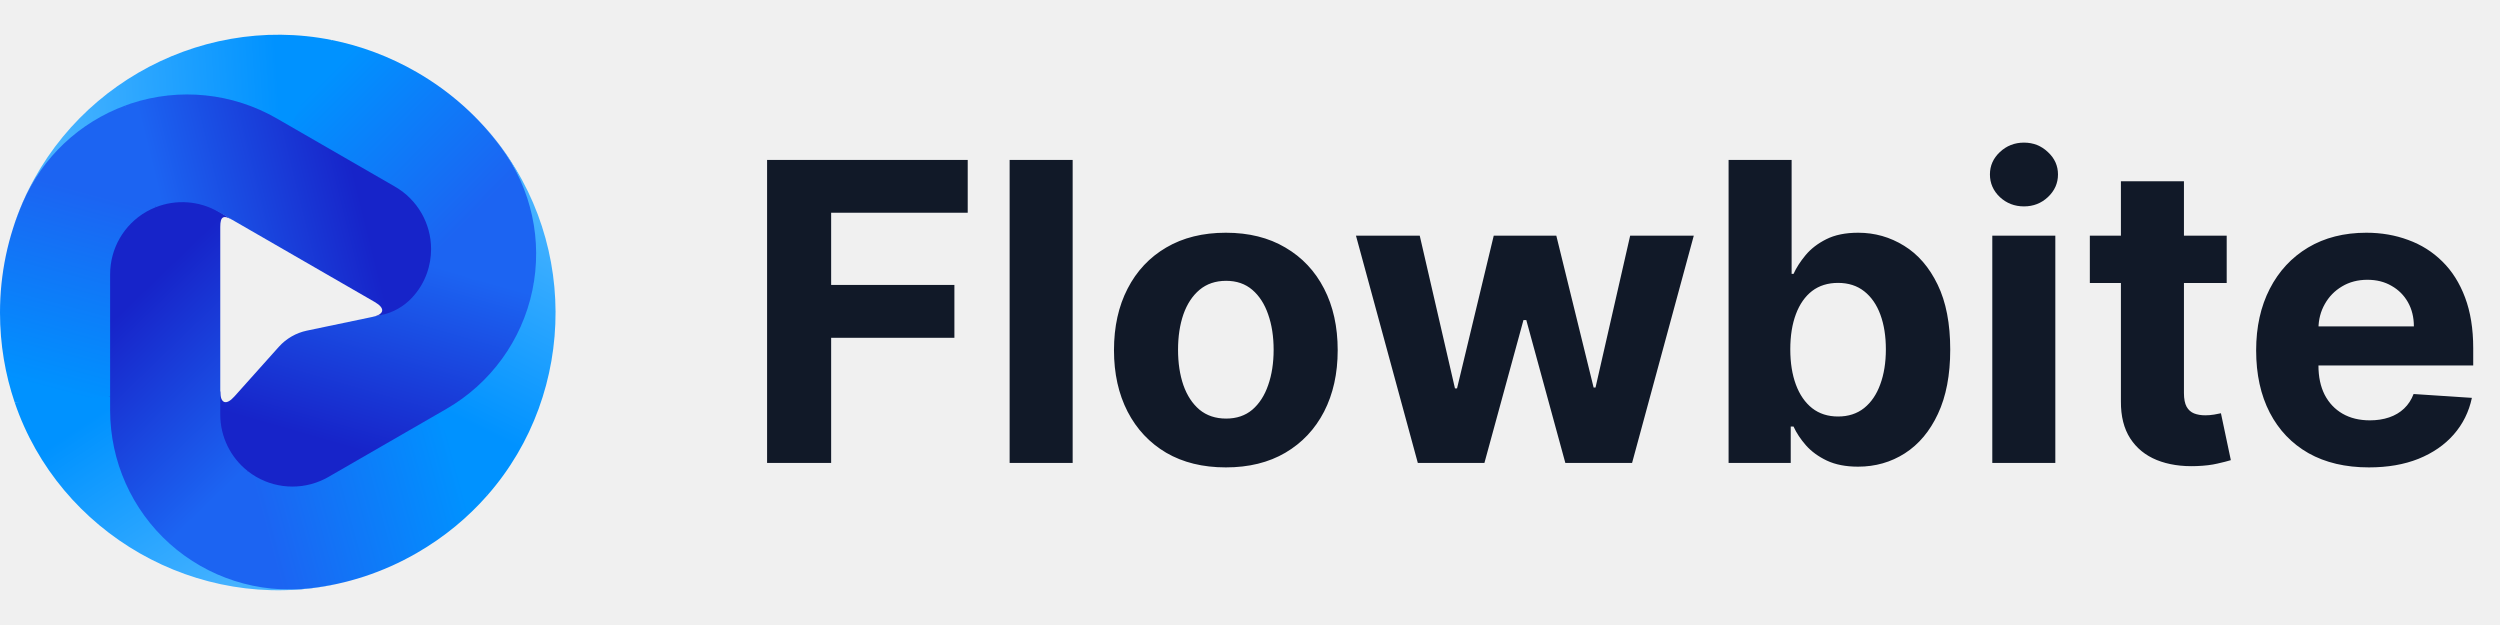
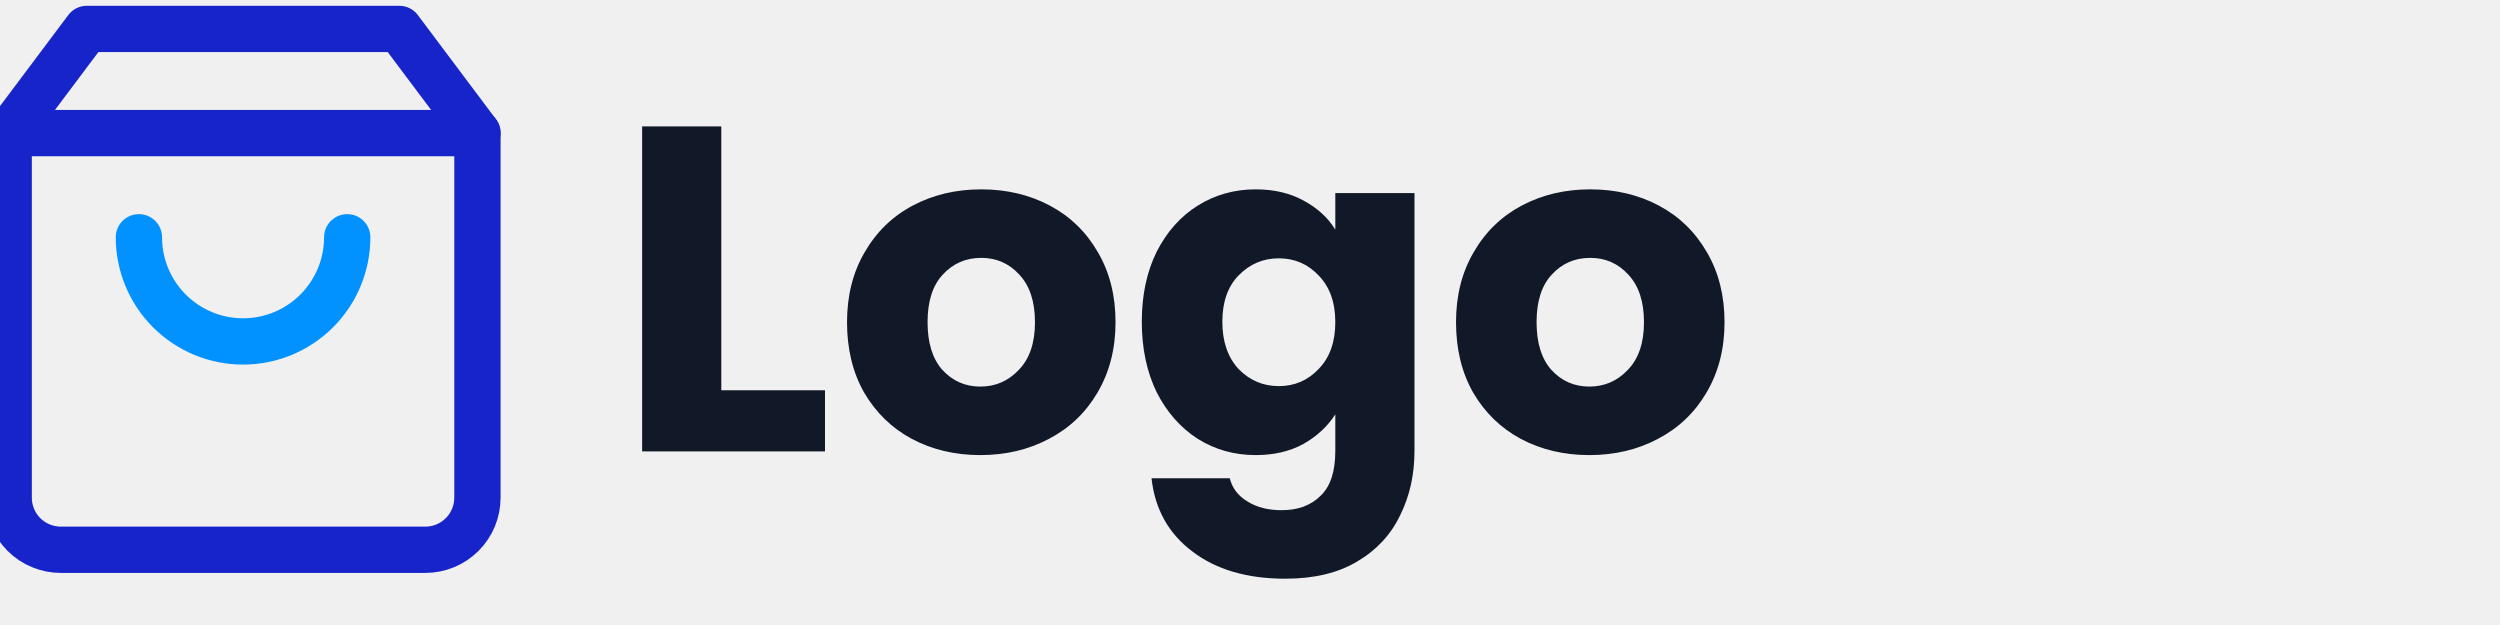
<svg xmlns="http://www.w3.org/2000/svg" width="216" height="54" viewBox="0 0 216 54" fill="none">
-   <path d="M36.779 22.414C36.668 23.18 36.163 24.22 35.584 25.124C34.853 26.265 33.693 27.065 32.366 27.342L26.52 28.565C25.58 28.761 24.728 29.253 24.088 29.968L20.255 34.253C19.534 35.059 19.03 34.867 19.03 33.786C19.022 33.827 17.128 38.711 22.147 41.605C24.075 42.718 26.851 42.318 28.78 41.206L38.998 35.312C42.819 33.108 45.517 29.379 46.413 25.063C46.449 24.892 46.476 24.721 46.506 24.55L36.779 22.414Z" fill="url(#paint0_linear_1364_226848)" />
-   <path d="M34.129 16.527C36.058 17.639 36.846 19.295 36.846 21.52C36.846 21.822 36.822 22.12 36.779 22.414L40.896 24.183L46.506 24.55C47.224 20.392 45.817 16.113 43.293 12.712C41.394 10.152 38.95 7.931 36.012 6.236C33.626 4.86 31.145 3.953 28.654 3.455L25.854 7.081L24.97 11.244L34.129 16.527Z" fill="url(#paint1_linear_1364_226848)" />
-   <path d="M1.175 19.578C1.174 19.581 1.177 19.582 1.178 19.579C1.394 18.931 1.665 18.208 2.003 17.436C3.77 13.402 7.174 10.711 11.362 9.339C15.55 7.967 20.123 8.448 23.94 10.65L24.97 11.244L28.654 3.455C16.936 1.115 4.961 7.999 1.19 19.533C1.188 19.538 1.182 19.557 1.175 19.578Z" fill="url(#paint2_linear_1364_226848)" />
-   <path d="M28.38 41.206C26.451 42.318 24.075 42.318 22.147 41.206C21.885 41.055 21.638 40.885 21.405 40.701L18.014 43.033L15.09 47.756C18.335 50.456 22.548 51.325 26.758 50.842C29.927 50.478 33.074 49.475 36.012 47.78C38.399 46.404 40.425 44.711 42.102 42.804L40.359 38.569L37.539 35.922L28.38 41.206Z" fill="url(#paint3_linear_1364_226848)" />
-   <path d="M21.405 40.701C19.919 39.531 19.031 37.736 19.031 35.813V35.621V19.608C19.031 18.703 19.297 18.549 20.082 19.002C18.873 18.304 16.08 15.91 12.632 17.899C10.703 19.012 9.115 21.467 9.115 23.692V35.479C9.115 39.887 11.399 44.486 14.692 47.42C14.822 47.536 14.957 47.645 15.09 47.756L21.405 40.701Z" fill="url(#paint4_linear_1364_226848)" />
-   <path d="M41.866 10.969C41.863 10.966 41.861 10.968 41.863 10.97C42.317 11.481 42.808 12.077 43.309 12.756C45.922 16.302 46.899 20.792 45.994 25.101C45.089 29.411 42.386 33.127 38.569 35.328L37.539 35.922L42.102 42.804C49.99 33.836 50.01 20.033 41.897 11.004C41.894 11 41.88 10.984 41.866 10.969Z" fill="url(#paint5_linear_1364_226848)" />
-   <path d="M9.515 23.692C9.515 21.467 10.703 19.412 12.632 18.299C12.893 18.148 13.164 18.02 13.44 17.91L13.115 13.809L10.828 9.118C6.865 10.575 3.66 13.587 1.973 17.471C0.704 20.394 1.4688e-05 23.619 0 27.008C0 29.761 0.454 32.361 1.268 34.765L5.811 35.375L9.515 34.258V23.692Z" fill="url(#paint6_linear_1364_226848)" />
-   <path d="M13.44 17.91C15.197 17.209 17.198 17.338 18.864 18.299L19.031 18.395L32.374 26.091C33.31 26.631 33.225 27.163 32.167 27.384L32.936 27.223C33.949 27.011 34.875 26.493 35.582 25.739C36.799 24.442 37.246 22.878 37.246 21.52C37.246 19.295 36.058 17.239 34.129 16.127L23.911 10.233C20.09 8.029 15.509 7.559 11.319 8.941C11.153 8.996 10.991 9.058 10.828 9.118L13.44 17.91Z" fill="url(#paint7_linear_1364_226848)" />
-   <path d="M28.983 50.478C28.987 50.478 28.986 50.475 28.983 50.475C28.313 50.612 27.551 50.74 26.712 50.833C22.332 51.322 17.951 49.921 14.668 46.984C11.385 44.046 9.515 39.849 9.515 35.446L9.515 34.258L1.268 34.765C5.098 46.073 17.053 52.993 28.937 50.488C28.942 50.487 28.962 50.483 28.983 50.478Z" fill="url(#paint8_linear_1364_226848)" />
-   <path d="M66.276 40V13.818H83.611V18.382H71.811V24.621H82.46V29.185H71.811V40H66.276ZM92.678 13.818V40H87.232V13.818H92.678ZM105.913 40.383C103.927 40.383 102.21 39.962 100.761 39.118C99.32 38.266 98.208 37.081 97.424 35.564C96.64 34.038 96.248 32.27 96.248 30.259C96.248 28.23 96.64 26.457 97.424 24.94C98.208 23.415 99.32 22.23 100.761 21.386C102.21 20.534 103.927 20.108 105.913 20.108C107.898 20.108 109.612 20.534 111.052 21.386C112.501 22.23 113.617 23.415 114.401 24.94C115.185 26.457 115.577 28.23 115.577 30.259C115.577 32.27 115.185 34.038 114.401 35.564C113.617 37.081 112.501 38.266 111.052 39.118C109.612 39.962 107.898 40.383 105.913 40.383ZM105.938 36.165C106.842 36.165 107.596 35.909 108.201 35.398C108.806 34.878 109.262 34.17 109.569 33.276C109.884 32.381 110.042 31.362 110.042 30.22C110.042 29.078 109.884 28.06 109.569 27.165C109.262 26.27 108.806 25.562 108.201 25.043C107.596 24.523 106.842 24.263 105.938 24.263C105.026 24.263 104.259 24.523 103.637 25.043C103.023 25.562 102.559 26.27 102.244 27.165C101.937 28.06 101.783 29.078 101.783 30.22C101.783 31.362 101.937 32.381 102.244 33.276C102.559 34.17 103.023 34.878 103.637 35.398C104.259 35.909 105.026 36.165 105.938 36.165ZM122.5 40L117.156 20.364H122.666L125.709 33.557H125.888L129.058 20.364H134.466L137.688 33.48H137.854L140.845 20.364H146.342L141.011 40H135.246L131.871 27.651H131.628L128.253 40H122.5ZM149.35 40V13.818H154.796V23.662H154.962C155.201 23.134 155.546 22.597 155.998 22.051C156.458 21.497 157.054 21.037 157.787 20.671C158.529 20.296 159.449 20.108 160.549 20.108C161.98 20.108 163.301 20.483 164.512 21.233C165.722 21.974 166.689 23.095 167.414 24.595C168.138 26.087 168.5 27.957 168.5 30.207C168.5 32.398 168.147 34.247 167.439 35.756C166.74 37.256 165.786 38.394 164.576 39.169C163.374 39.936 162.027 40.32 160.536 40.32C159.479 40.32 158.58 40.145 157.838 39.795C157.105 39.446 156.505 39.007 156.036 38.479C155.567 37.942 155.209 37.401 154.962 36.855H154.719V40H149.35ZM154.681 30.182C154.681 31.349 154.843 32.368 155.167 33.237C155.49 34.106 155.959 34.784 156.573 35.27C157.186 35.747 157.932 35.986 158.81 35.986C159.696 35.986 160.446 35.743 161.06 35.257C161.674 34.763 162.138 34.081 162.453 33.212C162.777 32.334 162.939 31.324 162.939 30.182C162.939 29.048 162.782 28.051 162.466 27.19C162.151 26.329 161.686 25.656 161.073 25.171C160.459 24.685 159.705 24.442 158.81 24.442C157.924 24.442 157.174 24.676 156.56 25.145C155.955 25.614 155.49 26.278 155.167 27.139C154.843 28 154.681 29.014 154.681 30.182ZM172.134 40V20.364H177.58V40H172.134ZM174.87 17.832C174.06 17.832 173.366 17.564 172.786 17.027C172.215 16.482 171.93 15.829 171.93 15.071C171.93 14.321 172.215 13.678 172.786 13.141C173.366 12.595 174.06 12.322 174.87 12.322C175.68 12.322 176.37 12.595 176.941 13.141C177.521 13.678 177.81 14.321 177.81 15.071C177.81 15.829 177.521 16.482 176.941 17.027C176.37 17.564 175.68 17.832 174.87 17.832ZM192.387 20.364V24.454H180.562V20.364H192.387ZM183.247 15.659H188.693V33.966C188.693 34.469 188.77 34.861 188.923 35.142C189.076 35.415 189.289 35.606 189.562 35.717C189.843 35.828 190.167 35.883 190.534 35.883C190.789 35.883 191.045 35.862 191.301 35.82C191.556 35.769 191.752 35.73 191.889 35.705L192.745 39.757C192.473 39.842 192.089 39.94 191.595 40.051C191.1 40.17 190.5 40.243 189.792 40.269C188.48 40.32 187.329 40.145 186.341 39.744C185.36 39.344 184.598 38.722 184.052 37.878C183.507 37.034 183.238 35.969 183.247 34.682V15.659ZM204.673 40.383C202.653 40.383 200.914 39.974 199.457 39.156C198.008 38.33 196.892 37.162 196.108 35.653C195.324 34.136 194.931 32.342 194.931 30.271C194.931 28.251 195.324 26.479 196.108 24.953C196.892 23.428 197.995 22.239 199.419 21.386C200.85 20.534 202.529 20.108 204.456 20.108C205.751 20.108 206.957 20.317 208.074 20.734C209.199 21.143 210.179 21.761 211.014 22.588C211.858 23.415 212.514 24.454 212.983 25.707C213.451 26.952 213.686 28.409 213.686 30.079V31.575H197.105V28.2H208.559C208.559 27.416 208.389 26.722 208.048 26.116C207.707 25.511 207.234 25.038 206.629 24.697C206.032 24.348 205.338 24.173 204.545 24.173C203.718 24.173 202.985 24.365 202.346 24.749C201.716 25.124 201.221 25.631 200.863 26.27C200.505 26.901 200.322 27.604 200.314 28.379V31.588C200.314 32.56 200.493 33.399 200.85 34.106C201.217 34.814 201.733 35.359 202.397 35.743C203.062 36.126 203.85 36.318 204.762 36.318C205.368 36.318 205.922 36.233 206.424 36.062C206.927 35.892 207.358 35.636 207.716 35.295C208.074 34.955 208.346 34.537 208.534 34.043L213.571 34.375C213.315 35.585 212.791 36.642 211.998 37.545C211.214 38.44 210.2 39.139 208.956 39.642C207.72 40.136 206.292 40.383 204.673 40.383Z" fill="#111928" />
+   <g clip-path="url(#clip0_9715_11)">
+     <path d="M62.32 33.72H71.28V39H55.48V10.92H62.32V33.72ZM84.703 39.32C82.516 39.32 80.543 38.853 78.782 37.92C77.049 36.987 75.676 35.653 74.662 33.92C73.676 32.187 73.183 30.16 73.183 27.84C73.183 25.547 73.689 23.533 74.703 21.8C75.716 20.04 77.103 18.693 78.862 17.76C80.623 16.827 82.596 16.36 84.782 16.36C86.969 16.36 88.942 16.827 90.703 17.76C92.463 18.693 93.849 20.04 94.862 21.8C95.876 23.533 96.382 25.547 96.382 27.84C96.382 30.133 95.862 32.16 94.823 33.92C93.809 35.653 92.409 36.987 90.623 37.92C88.862 38.853 86.889 39.32 84.703 39.32ZM84.703 33.4C86.009 33.4 87.116 32.92 88.022 31.96C88.956 31 89.422 29.627 89.422 27.84C89.422 26.053 88.969 24.68 88.062 23.72C87.183 22.76 86.089 22.28 84.782 22.28C83.449 22.28 82.343 22.76 81.463 23.72C80.582 24.653 80.142 26.027 80.142 27.84C80.142 29.627 80.569 31 81.422 31.96C82.302 32.92 83.396 33.4 84.703 33.4ZM108.491 16.36C110.065 16.36 111.438 16.68 112.611 17.32C113.811 17.96 114.731 18.8 115.371 19.84V16.68H122.211V38.96C122.211 41.013 121.798 42.867 120.971 44.52C120.171 46.2 118.931 47.533 117.251 48.52C115.598 49.507 113.531 50 111.051 50C107.745 50 105.065 49.213 103.011 47.64C100.958 46.093 99.785 43.987 99.491 41.32H106.251C106.465 42.173 106.971 42.84 107.771 43.32C108.571 43.827 109.558 44.08 110.731 44.08C112.145 44.08 113.265 43.667 114.091 42.84C114.945 42.04 115.371 40.747 115.371 38.96V35.8C114.705 36.84 113.785 37.693 112.611 38.36C111.438 39 110.065 39.32 108.491 39.32C106.651 39.32 104.985 38.853 103.491 37.92C101.998 36.96 100.811 35.613 99.931 33.88C99.078 32.12 98.651 30.093 98.651 27.8C98.651 25.507 99.078 23.493 99.931 21.76C100.811 20.027 101.998 18.693 103.491 17.76C104.985 16.827 106.651 16.36 108.491 16.36ZM115.371 27.84C115.371 26.133 114.891 24.787 113.931 23.8C112.998 22.813 111.851 22.32 110.491 22.32C109.131 22.32 107.971 22.813 107.011 23.8C106.078 24.76 105.611 26.093 105.611 27.8C105.611 29.507 106.078 30.867 107.011 31.88C107.971 32.867 109.131 33.36 110.491 33.36C111.851 33.36 112.998 32.867 113.931 31.88C114.891 30.893 115.371 29.547 115.371 27.84ZM137.32 39.32C135.133 39.32 133.16 38.853 131.4 37.92C129.666 36.987 128.293 35.653 127.28 33.92C126.293 32.187 125.8 30.16 125.8 27.84C125.8 25.547 126.306 23.533 127.32 21.8C128.333 20.04 129.72 18.693 131.48 17.76C133.24 16.827 135.213 16.36 137.4 16.36C139.586 16.36 141.56 16.827 143.32 17.76C145.08 18.693 146.466 20.04 147.48 21.8C148.493 23.533 149 25.547 149 27.84C149 30.133 148.48 32.16 147.44 33.92C146.426 35.653 145.026 36.987 143.24 37.92C141.48 38.853 139.506 39.32 137.32 39.32ZM137.32 33.4C138.626 33.4 139.733 32.92 140.64 31.96C141.573 31 142.04 29.627 142.04 27.84C142.04 26.053 141.586 24.68 140.68 23.72C139.8 22.76 138.706 22.28 137.4 22.28C136.066 22.28 134.96 22.76 134.08 23.72C133.2 24.653 132.76 26.027 132.76 27.84C132.76 29.627 133.186 31 134.04 31.96C134.92 32.92 136.013 33.4 137.32 33.4Z" fill="#111928" />
+     <path d="M7.5 2.5L0.75 11.5V43C0.75 44.194 1.224 45.338 2.068 46.182C2.912 47.026 4.057 47.5 5.25 47.5H36.75C37.944 47.5 39.088 47.026 39.932 46.182C40.776 45.338 41.25 44.194 41.25 43V11.5L34.5 2.5H7.5Z" stroke="#1724C9" stroke-width="4" stroke-linecap="round" stroke-linejoin="round" />
+     <path d="M0.75 11.5H41.25" stroke="#1724C9" stroke-width="4" stroke-linecap="round" stroke-linejoin="round" />
+     <path d="M30 20.5C30 22.887 29.052 25.176 27.364 26.864C25.676 28.552 23.387 29.5 21 29.5C18.613 29.5 16.324 28.552 14.636 26.864C12.948 25.176 12 22.887 12 20.5" stroke="#0192FF" stroke-width="4" stroke-linecap="round" stroke-linejoin="round" />
+   </g>
  <defs>
-     <linearGradient id="paint0_linear_1364_226848" x1="30.09" y1="38.655" x2="34.811" y2="22.21" gradientUnits="userSpaceOnUse">
-       <stop stop-color="#1724C9" />
-       <stop offset="1" stop-color="#1C64F2" />
-     </linearGradient>
-     <linearGradient id="paint1_linear_1364_226848" x1="40.964" y1="18.6" x2="28.544" y2="6.225" gradientUnits="userSpaceOnUse">
-       <stop stop-color="#1C64F2" />
-       <stop offset="1" stop-color="#0092FF" />
-     </linearGradient>
-     <linearGradient id="paint2_linear_1364_226848" x1="24.247" y1="10.532" x2="5.511" y2="11.716" gradientUnits="userSpaceOnUse">
-       <stop stop-color="#0092FF" />
-       <stop offset="1" stop-color="#45B2FF" />
-     </linearGradient>
-     <linearGradient id="paint3_linear_1364_226848" x1="22.98" y1="45.994" x2="39.805" y2="41.454" gradientUnits="userSpaceOnUse">
-       <stop stop-color="#1C64F2" />
-       <stop offset="1" stop-color="#0092FF" />
-     </linearGradient>
-     <linearGradient id="paint4_linear_1364_226848" x1="10.903" y1="26.524" x2="22.849" y2="38.902" gradientUnits="userSpaceOnUse">
-       <stop stop-color="#1724C9" />
-       <stop offset="1" stop-color="#1C64F2" />
-     </linearGradient>
-     <linearGradient id="paint5_linear_1364_226848" x1="38.176" y1="35.453" x2="46.51" y2="18.652" gradientUnits="userSpaceOnUse">
-       <stop stop-color="#0092FF" />
-       <stop offset="1" stop-color="#45B2FF" />
-     </linearGradient>
-     <linearGradient id="paint6_linear_1364_226848" x1="8.046" y1="16.696" x2="3.586" y2="33.46" gradientUnits="userSpaceOnUse">
-       <stop stop-color="#1C64F2" />
-       <stop offset="1" stop-color="#0092FF" />
-     </linearGradient>
-     <linearGradient id="paint7_linear_1364_226848" x1="30.815" y1="15.899" x2="14.517" y2="19.957" gradientUnits="userSpaceOnUse">
-       <stop stop-color="#1724C9" />
-       <stop offset="1" stop-color="#1C64F2" />
-     </linearGradient>
-     <linearGradient id="paint8_linear_1364_226848" x1="9.61" y1="35.035" x2="19.999" y2="50.662" gradientUnits="userSpaceOnUse">
-       <stop stop-color="#0092FF" />
-       <stop offset="1" stop-color="#45B2FF" />
-     </linearGradient>
+     <clipPath id="clip0_9715_11">
+       <rect width="216" height="54" fill="white" />
+     </clipPath>
  </defs>
</svg>
